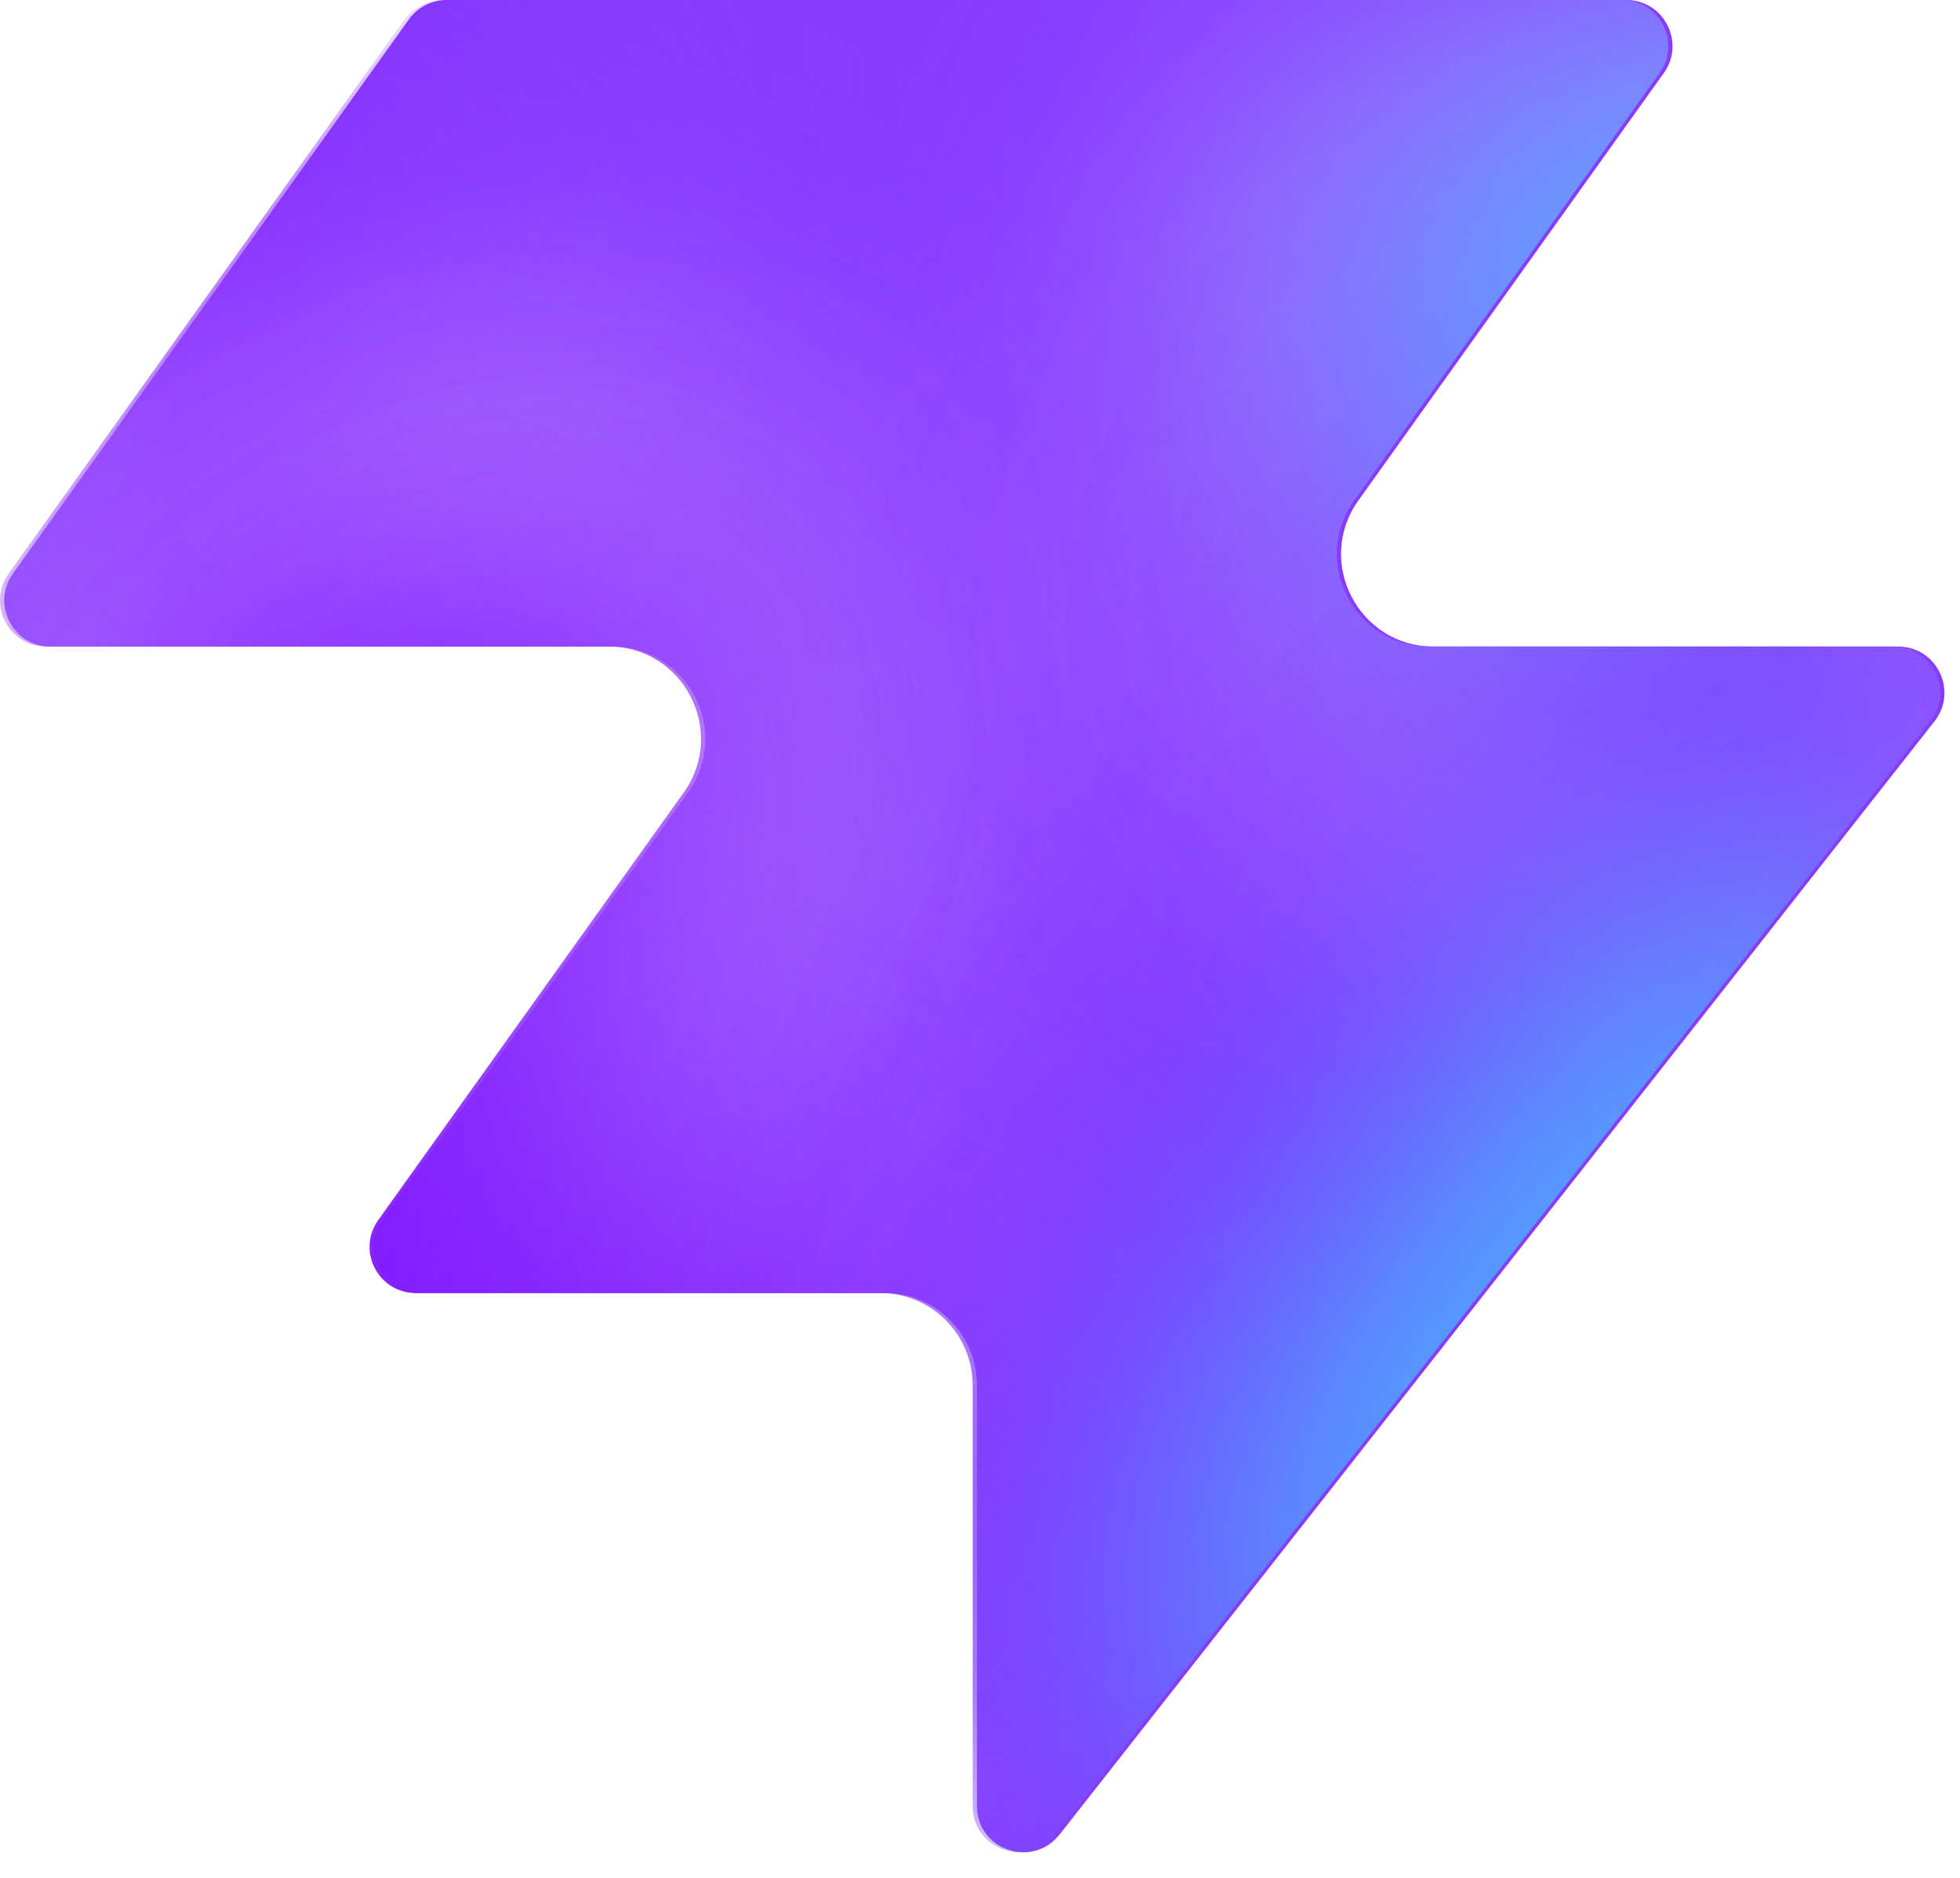
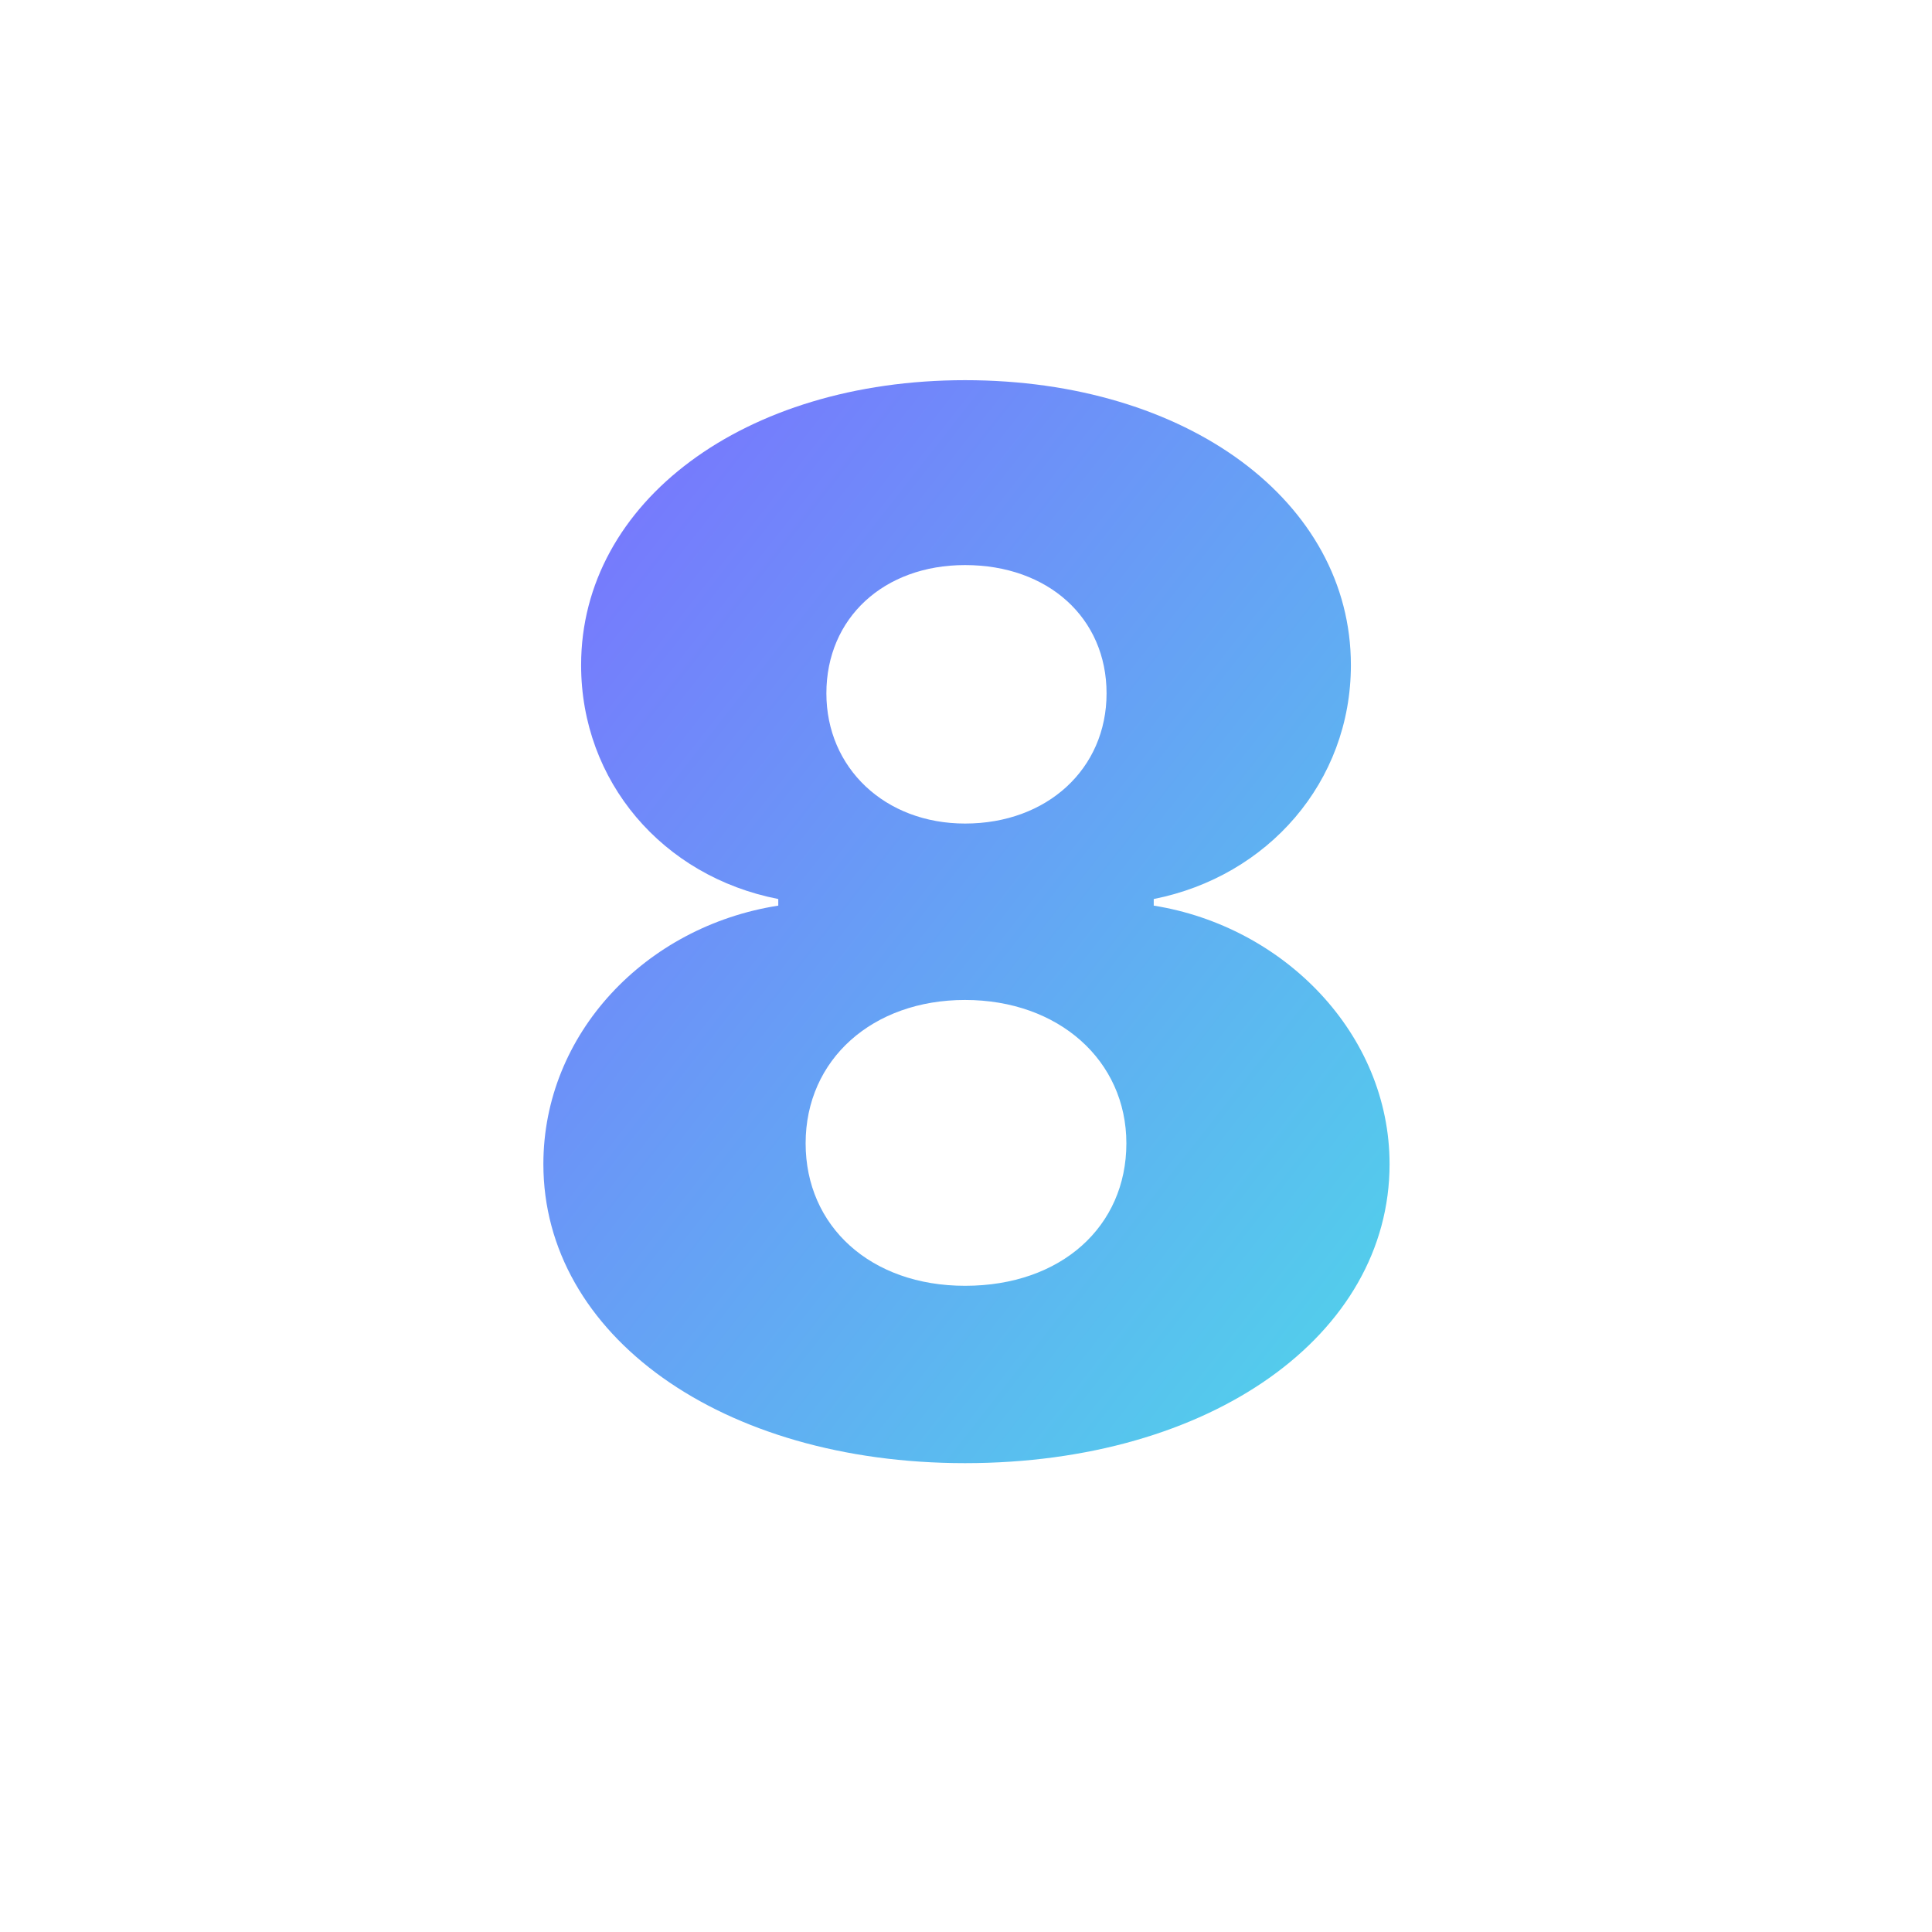
- <svg xmlns="http://www.w3.org/2000/svg" width="48" height="46" fill="none" viewBox="0 0 48 46">
-   <path fill="#863bff" d="M25.946 44.938c-.664.845-2.021.375-2.021-.698V33.937a2.26 2.26 0 0 0-2.262-2.262H10.287c-.92 0-1.456-1.04-.92-1.788l7.48-10.471c1.07-1.497 0-3.578-1.842-3.578H1.237c-.92 0-1.456-1.04-.92-1.788L10.013.474c.214-.297.556-.474.92-.474h28.894c.92 0 1.456 1.04.92 1.788l-7.48 10.471c-1.07 1.498 0 3.579 1.842 3.579h11.377c.943 0 1.473 1.088.89 1.83L25.947 44.94z" style="fill:#863bff;fill:color(display-p3 .525 .23 1);fill-opacity:1" />
-   <mask id="a" width="48" height="46" x="0" y="0" maskUnits="userSpaceOnUse" style="mask-type:alpha">
-     <path fill="#000" d="M25.842 44.938c-.664.844-2.021.375-2.021-.698V33.937a2.26 2.26 0 0 0-2.262-2.262H10.183c-.92 0-1.456-1.04-.92-1.788l7.48-10.471c1.07-1.498 0-3.579-1.842-3.579H1.133c-.92 0-1.456-1.04-.92-1.787L9.91.473c.214-.297.556-.474.92-.474h28.894c.92 0 1.456 1.04.92 1.788l-7.48 10.471c-1.07 1.498 0 3.578 1.842 3.578h11.377c.943 0 1.473 1.088.89 1.832L25.843 44.94z" style="fill:#000;fill-opacity:1" />
-   </mask>
-   <g mask="url(#a)">
-     <g filter="url(#b)">
-       <ellipse cx="5.508" cy="14.704" fill="#ede6ff" rx="5.508" ry="14.704" style="fill:#ede6ff;fill:color(display-p3 .927 .903 1);fill-opacity:1" transform="matrix(.00324 1 1 -.00324 -4.47 31.516)" />
-     </g>
-     <g filter="url(#c)">
-       <ellipse cx="10.399" cy="29.851" fill="#ede6ff" rx="10.399" ry="29.851" style="fill:#ede6ff;fill:color(display-p3 .927 .903 1);fill-opacity:1" transform="matrix(.00324 1 1 -.00324 -39.328 7.883)" />
-     </g>
-     <g filter="url(#d)">
-       <ellipse cx="5.508" cy="30.487" fill="#7e14ff" rx="5.508" ry="30.487" style="fill:#7e14ff;fill:color(display-p3 .492 .077 1);fill-opacity:1" transform="rotate(89.814 -25.913 -14.639)scale(1 -1)" />
-     </g>
-     <g filter="url(#e)">
-       <ellipse cx="5.508" cy="30.599" fill="#7e14ff" rx="5.508" ry="30.599" style="fill:#7e14ff;fill:color(display-p3 .492 .077 1);fill-opacity:1" transform="rotate(89.814 -32.644 -3.334)scale(1 -1)" />
-     </g>
-     <g filter="url(#f)">
-       <ellipse cx="5.508" cy="30.599" fill="#7e14ff" rx="5.508" ry="30.599" style="fill:#7e14ff;fill:color(display-p3 .492 .077 1);fill-opacity:1" transform="matrix(.00324 1 1 -.00324 -34.34 30.47)" />
-     </g>
-     <g filter="url(#g)">
-       <ellipse cx="14.072" cy="22.078" fill="#ede6ff" rx="14.072" ry="22.078" style="fill:#ede6ff;fill:color(display-p3 .927 .903 1);fill-opacity:1" transform="rotate(93.35 24.506 48.493)scale(-1 1)" />
-     </g>
-     <g filter="url(#h)">
-       <ellipse cx="3.47" cy="21.501" fill="#7e14ff" rx="3.47" ry="21.501" style="fill:#7e14ff;fill:color(display-p3 .492 .077 1);fill-opacity:1" transform="rotate(89.009 28.708 47.59)scale(-1 1)" />
-     </g>
-     <g filter="url(#i)">
-       <ellipse cx="3.47" cy="21.501" fill="#7e14ff" rx="3.47" ry="21.501" style="fill:#7e14ff;fill:color(display-p3 .492 .077 1);fill-opacity:1" transform="rotate(89.009 28.708 47.59)scale(-1 1)" />
-     </g>
-     <g filter="url(#j)">
-       <ellipse cx=".387" cy="8.972" fill="#7e14ff" rx="4.407" ry="29.108" style="fill:#7e14ff;fill:color(display-p3 .492 .077 1);fill-opacity:1" transform="rotate(39.51 .387 8.972)" />
-     </g>
-     <g filter="url(#k)">
-       <ellipse cx="47.523" cy="-6.092" fill="#7e14ff" rx="4.407" ry="29.108" style="fill:#7e14ff;fill:color(display-p3 .492 .077 1);fill-opacity:1" transform="rotate(37.892 47.523 -6.092)" />
-     </g>
-     <g filter="url(#l)">
-       <ellipse cx="41.412" cy="6.333" fill="#47bfff" rx="5.971" ry="9.665" style="fill:#47bfff;fill:color(display-p3 .28 .748 1);fill-opacity:1" transform="rotate(37.892 41.412 6.333)" />
-     </g>
-     <g filter="url(#m)">
-       <ellipse cx="-1.879" cy="38.332" fill="#7e14ff" rx="4.407" ry="29.108" style="fill:#7e14ff;fill:color(display-p3 .492 .077 1);fill-opacity:1" transform="rotate(37.892 -1.88 38.332)" />
-     </g>
-     <g filter="url(#n)">
-       <ellipse cx="-1.879" cy="38.332" fill="#7e14ff" rx="4.407" ry="29.108" style="fill:#7e14ff;fill:color(display-p3 .492 .077 1);fill-opacity:1" transform="rotate(37.892 -1.88 38.332)" />
-     </g>
-     <g filter="url(#o)">
-       <ellipse cx="35.651" cy="29.907" fill="#7e14ff" rx="4.407" ry="29.108" style="fill:#7e14ff;fill:color(display-p3 .492 .077 1);fill-opacity:1" transform="rotate(37.892 35.651 29.907)" />
-     </g>
-     <g filter="url(#p)">
-       <ellipse cx="38.418" cy="32.4" fill="#47bfff" rx="5.971" ry="15.297" style="fill:#47bfff;fill:color(display-p3 .28 .748 1);fill-opacity:1" transform="rotate(37.892 38.418 32.4)" />
-     </g>
-   </g>
+ <svg xmlns="http://www.w3.org/2000/svg" viewBox="0 0 32 32">
  <defs>
-     <filter id="b" width="60.045" height="41.654" x="-19.77" y="16.149" color-interpolation-filters="sRGB" filterUnits="userSpaceOnUse">
-       <feFlood flood-opacity="0" result="BackgroundImageFix" />
-       <feBlend in="SourceGraphic" in2="BackgroundImageFix" result="shape" />
-       <feGaussianBlur result="effect1_foregroundBlur_2002_17158" stdDeviation="7.659" />
-     </filter>
-     <filter id="c" width="90.34" height="51.437" x="-54.613" y="-7.533" color-interpolation-filters="sRGB" filterUnits="userSpaceOnUse">
-       <feFlood flood-opacity="0" result="BackgroundImageFix" />
-       <feBlend in="SourceGraphic" in2="BackgroundImageFix" result="shape" />
-       <feGaussianBlur result="effect1_foregroundBlur_2002_17158" stdDeviation="7.659" />
-     </filter>
-     <filter id="d" width="79.355" height="29.4" x="-49.64" y="2.03" color-interpolation-filters="sRGB" filterUnits="userSpaceOnUse">
-       <feFlood flood-opacity="0" result="BackgroundImageFix" />
-       <feBlend in="SourceGraphic" in2="BackgroundImageFix" result="shape" />
-       <feGaussianBlur result="effect1_foregroundBlur_2002_17158" stdDeviation="4.596" />
-     </filter>
-     <filter id="e" width="79.579" height="29.4" x="-45.045" y="20.029" color-interpolation-filters="sRGB" filterUnits="userSpaceOnUse">
-       <feFlood flood-opacity="0" result="BackgroundImageFix" />
-       <feBlend in="SourceGraphic" in2="BackgroundImageFix" result="shape" />
-       <feGaussianBlur result="effect1_foregroundBlur_2002_17158" stdDeviation="4.596" />
-     </filter>
-     <filter id="f" width="79.579" height="29.4" x="-43.513" y="21.178" color-interpolation-filters="sRGB" filterUnits="userSpaceOnUse">
-       <feFlood flood-opacity="0" result="BackgroundImageFix" />
-       <feBlend in="SourceGraphic" in2="BackgroundImageFix" result="shape" />
-       <feGaussianBlur result="effect1_foregroundBlur_2002_17158" stdDeviation="4.596" />
-     </filter>
-     <filter id="g" width="74.749" height="58.852" x="15.756" y="-17.901" color-interpolation-filters="sRGB" filterUnits="userSpaceOnUse">
-       <feFlood flood-opacity="0" result="BackgroundImageFix" />
-       <feBlend in="SourceGraphic" in2="BackgroundImageFix" result="shape" />
-       <feGaussianBlur result="effect1_foregroundBlur_2002_17158" stdDeviation="7.659" />
-     </filter>
-     <filter id="h" width="61.377" height="25.362" x="23.548" y="2.284" color-interpolation-filters="sRGB" filterUnits="userSpaceOnUse">
-       <feFlood flood-opacity="0" result="BackgroundImageFix" />
-       <feBlend in="SourceGraphic" in2="BackgroundImageFix" result="shape" />
-       <feGaussianBlur result="effect1_foregroundBlur_2002_17158" stdDeviation="4.596" />
-     </filter>
-     <filter id="i" width="61.377" height="25.362" x="23.548" y="2.284" color-interpolation-filters="sRGB" filterUnits="userSpaceOnUse">
-       <feFlood flood-opacity="0" result="BackgroundImageFix" />
-       <feBlend in="SourceGraphic" in2="BackgroundImageFix" result="shape" />
-       <feGaussianBlur result="effect1_foregroundBlur_2002_17158" stdDeviation="4.596" />
-     </filter>
-     <filter id="j" width="56.045" height="63.649" x="-27.636" y="-22.853" color-interpolation-filters="sRGB" filterUnits="userSpaceOnUse">
-       <feFlood flood-opacity="0" result="BackgroundImageFix" />
-       <feBlend in="SourceGraphic" in2="BackgroundImageFix" result="shape" />
-       <feGaussianBlur result="effect1_foregroundBlur_2002_17158" stdDeviation="4.596" />
-     </filter>
-     <filter id="k" width="54.814" height="64.646" x="20.116" y="-38.415" color-interpolation-filters="sRGB" filterUnits="userSpaceOnUse">
-       <feFlood flood-opacity="0" result="BackgroundImageFix" />
-       <feBlend in="SourceGraphic" in2="BackgroundImageFix" result="shape" />
-       <feGaussianBlur result="effect1_foregroundBlur_2002_17158" stdDeviation="4.596" />
-     </filter>
-     <filter id="l" width="33.541" height="35.313" x="24.641" y="-11.323" color-interpolation-filters="sRGB" filterUnits="userSpaceOnUse">
-       <feFlood flood-opacity="0" result="BackgroundImageFix" />
-       <feBlend in="SourceGraphic" in2="BackgroundImageFix" result="shape" />
-       <feGaussianBlur result="effect1_foregroundBlur_2002_17158" stdDeviation="4.596" />
-     </filter>
-     <filter id="m" width="54.814" height="64.646" x="-29.286" y="6.009" color-interpolation-filters="sRGB" filterUnits="userSpaceOnUse">
-       <feFlood flood-opacity="0" result="BackgroundImageFix" />
-       <feBlend in="SourceGraphic" in2="BackgroundImageFix" result="shape" />
-       <feGaussianBlur result="effect1_foregroundBlur_2002_17158" stdDeviation="4.596" />
-     </filter>
-     <filter id="n" width="54.814" height="64.646" x="-29.286" y="6.009" color-interpolation-filters="sRGB" filterUnits="userSpaceOnUse">
-       <feFlood flood-opacity="0" result="BackgroundImageFix" />
-       <feBlend in="SourceGraphic" in2="BackgroundImageFix" result="shape" />
-       <feGaussianBlur result="effect1_foregroundBlur_2002_17158" stdDeviation="4.596" />
-     </filter>
-     <filter id="o" width="54.814" height="64.646" x="8.244" y="-2.416" color-interpolation-filters="sRGB" filterUnits="userSpaceOnUse">
-       <feFlood flood-opacity="0" result="BackgroundImageFix" />
-       <feBlend in="SourceGraphic" in2="BackgroundImageFix" result="shape" />
-       <feGaussianBlur result="effect1_foregroundBlur_2002_17158" stdDeviation="4.596" />
-     </filter>
-     <filter id="p" width="39.409" height="43.623" x="18.713" y="10.588" color-interpolation-filters="sRGB" filterUnits="userSpaceOnUse">
-       <feFlood flood-opacity="0" result="BackgroundImageFix" />
-       <feBlend in="SourceGraphic" in2="BackgroundImageFix" result="shape" />
-       <feGaussianBlur result="effect1_foregroundBlur_2002_17158" stdDeviation="4.596" />
-     </filter>
+     <linearGradient id="grad" x1="0%" y1="0%" x2="100%" y2="100%">
+       <stop offset="0%" style="stop-color:#7b6fff;stop-opacity:1" />
+       <stop offset="100%" style="stop-color:#4fd6ea;stop-opacity:1" />
+     </linearGradient>
  </defs>
+   <text y="24" x="16" text-anchor="middle" font-family="Inter, sans-serif" font-weight="800" font-size="24" fill="url(#grad)">8</text>
</svg>
